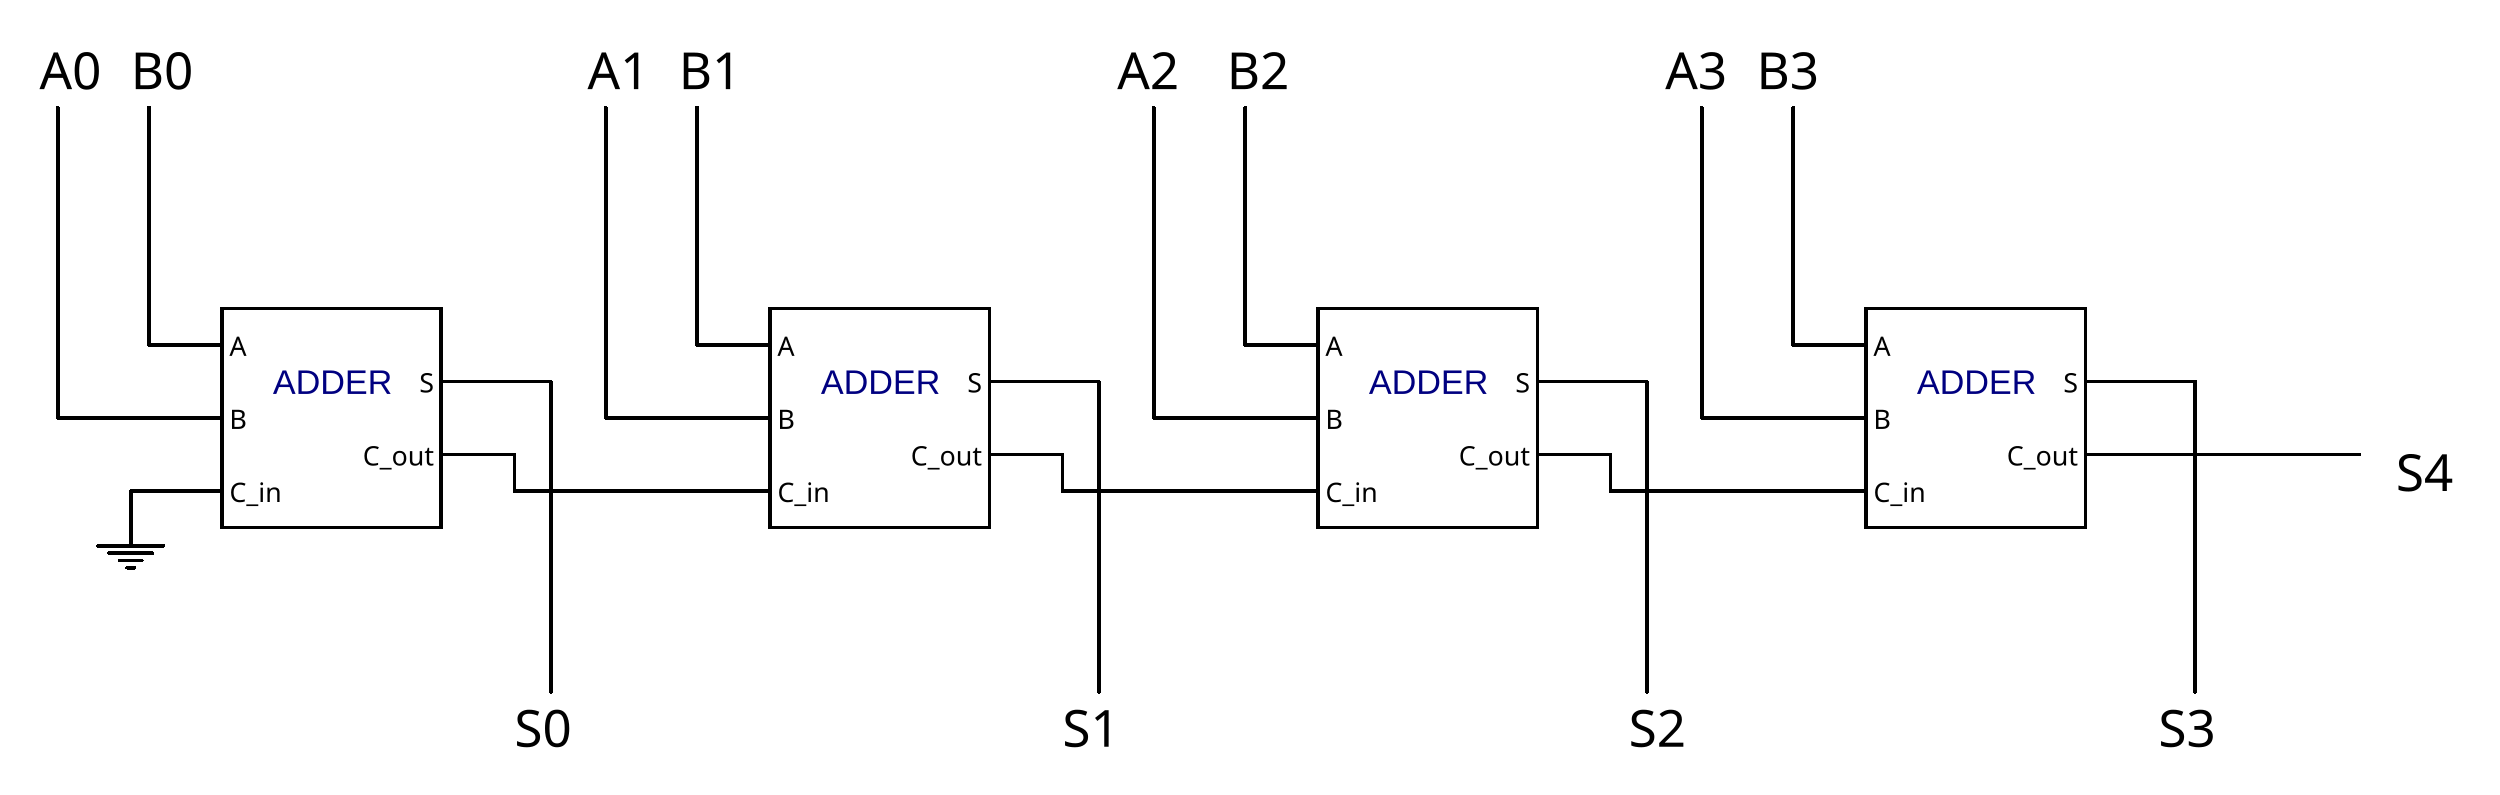
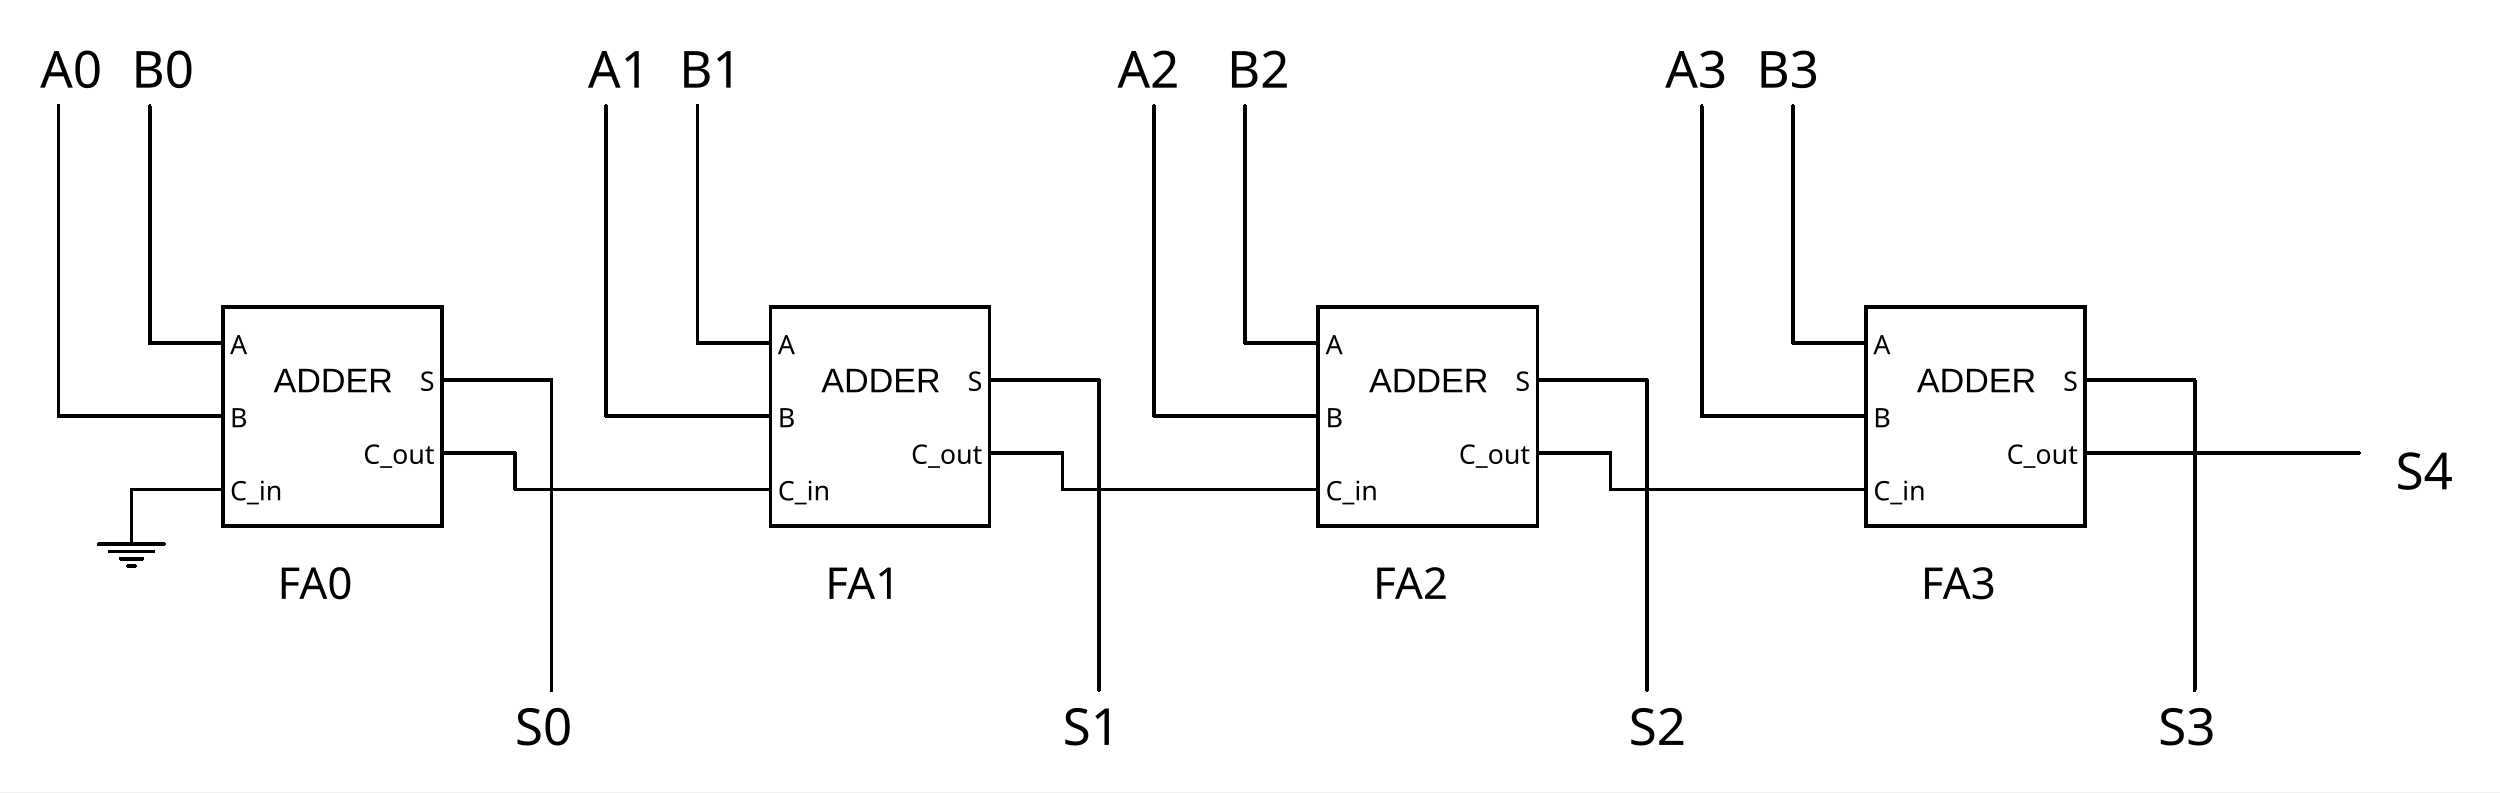
- <svg xmlns="http://www.w3.org/2000/svg" width="684.3" height="217.6" viewBox="39.2 -1049.4 684.3 217.6">
+ <svg xmlns="http://www.w3.org/2000/svg" width="684.6" height="217" viewBox="39 -1049 684.6 217">
  <style type="text/css">
#g1 circle.pindot {fill: none;stroke: none;}#g1 rect, #g1 circle, #g1 ellipse, #g1 polyline, #g1 line, #g1 polygon, #g1 path {shape-rendering: crispEdges;}path, polyline, polygon {stroke-linejoin:round;}
rect, circle, ellipse, polyline, line, polygon, path {shape-rendering:crispEdges;}
</style>
-   <rect x="39.2" y="-1049.4" width="684.3" height="217.6" fill="#FFFFFF" stroke="none" />
+   <rect x="39" y="-1049" width="684.6" height="217" fill="#FFFFFF" stroke="none" />
  <g id="g1" c_spiceCmd="null" c_para="Prefix Start`1`" importFlag="0" c_portOfADImportHack="" c_transformList="">
    <g c_origin="130,-935" c_para="package``nameAlias`Model`spicePre`X`Contributor`example`spiceSymbolName`FULLADDEE`BOM_Manufacturer Part``" c_partid="part_import_gge492" id="gge492" c_shapetype="group" c_etype="pinpart">
      <g c_partid="part_annotation" id="gge785">
-         <text c_note="note_name" x="113.906" y="-941.578" fill="#000080" font-family="Arial" font-size="7pt" font-weight="" font-style="" dominant-baseline="" text-anchor="start">ADDER</text>
+         <text c_note="note_name" x="113.906" y="-941.578" fill="#000000" font-family="Arial" font-size="7pt" font-weight="" font-style="" dominant-baseline="" text-anchor="start">ADDER</text>
      </g>
      <g c_partid="part_annotation" id="gge786" display="none">
        <text c_note="note_pre" x="78" y="-977.141" fill="#000080" font-family="Arial" font-size="7pt" font-weight="" font-style="" dominant-baseline="" text-anchor="start">U1</text>
      </g>
      <g c_partid="part_pin" c_etype="pinpart" c_show="show" c_elec="0" c_spicepin="1" c_origin="80,-955" id="gge497" c_rotation="180">
        <circle c_pindot="true" class="pindot" cx="80" cy="-955" r="2" fill="#4F4F4F" stroke="none" />
        <path d="M 80 -955 h 20" fill="none" stroke="#000000" stroke-width="1" />
        <text x="102" y="-952" font-family="Verdana" font-size="5.5pt" fill="#000000" text-anchor="start">A</text>
        <text x="95" y="-956" font-family="Verdana" font-size="5.5pt" fill="#000000" text-anchor="end" />
        <circle cx="97" cy="-955" r="3" stroke="#000000" fill="none" stroke-width="1" display="none" />
        <path d="M 100 -952 L 103 -955 L 100 -958" fill="none" stroke="#000000" stroke-width="1" display="none" />
      </g>
      <g c_partid="part_pin" c_etype="pinpart" c_show="show" c_elec="0" c_spicepin="2" c_origin="80,-935" id="gge504" c_rotation="180">
        <circle c_pindot="true" class="pindot" cx="80" cy="-935" r="2" fill="#4F4F4F" stroke="none" />
        <path d="M 80 -935 h 20" fill="none" stroke="#000000" stroke-width="1" />
        <text x="102" y="-932" font-family="Verdana" font-size="5.5pt" fill="#000000" text-anchor="start">B</text>
        <text x="95" y="-936" font-family="Verdana" font-size="5.5pt" fill="#000000" text-anchor="end" />
        <circle cx="97" cy="-935" r="3" stroke="#000000" fill="none" stroke-width="1" display="none" />
        <path d="M 100 -932 L 103 -935 L 100 -938" fill="none" stroke="#000000" stroke-width="1" display="none" />
      </g>
      <g c_partid="part_pin" c_etype="pinpart" c_show="none" display="none" c_elec="0" c_spicepin="4" c_origin="140,-985" id="gge511" c_rotation="90">
        <circle c_pindot="true" class="pindot" cx="140" cy="-985" r="2" fill="#4F4F4F" stroke="none" />
        <path d="M 140 -985 v 20" fill="none" stroke="#000000" stroke-width="1" />
        <text x="143" y="-963" font-family="Verdana" font-size="5.5pt" fill="#000000" text-anchor="end" transform="rotate(270,143,-963)">VDD</text>
        <text x="139" y="-970" font-family="Verdana" font-size="5.5pt" fill="#000000" text-anchor="start" transform="rotate(270,139,-970)" />
        <circle cx="140" cy="-968" r="3" stroke="#000000" fill="none" stroke-width="1" display="none" />
        <path d="M 137 -965 L 140 -962 L 143 -965" fill="none" stroke="#000000" stroke-width="1" display="none" />
      </g>
      <g c_partid="part_pin" c_etype="pinpart" c_show="none" display="none" c_elec="0" c_spicepin="5" c_origin="140,-885" id="gge518" c_rotation="270">
        <circle c_pindot="true" class="pindot" cx="140" cy="-885" r="2" fill="#4F4F4F" stroke="none" />
        <path d="M 140 -885 v -20" fill="none" stroke="#000000" stroke-width="1" />
        <text x="143" y="-907" font-family="Verdana" font-size="5.5pt" fill="#000000" text-anchor="start" transform="rotate(270,143,-907)">GND</text>
        <text x="139" y="-900" font-family="Verdana" font-size="5.5pt" fill="#000000" text-anchor="end" transform="rotate(270,139,-900)" />
        <circle cx="140" cy="-902" r="3" stroke="#000000" fill="none" stroke-width="1" display="none" />
        <path d="M 143 -905 L 140 -908 L 137 -905" fill="none" stroke="#000000" stroke-width="1" display="none" />
      </g>
      <g c_partid="part_pin" c_etype="pinpart" c_show="show" c_elec="0" c_spicepin="6" c_origin="180,-945" id="gge525" c_rotation="0">
        <circle c_pindot="true" class="pindot" cx="180" cy="-945" r="2" fill="#4F4F4F" stroke="none" />
        <path d="M 180 -945 h -20" fill="none" stroke="#000000" stroke-width="1" />
        <text x="158" y="-942" font-family="Verdana" font-size="5.5pt" fill="#000000" text-anchor="end">S</text>
        <text x="165" y="-946" font-family="Verdana" font-size="5.5pt" fill="#000000" text-anchor="start" />
        <circle cx="163" cy="-945" r="3" stroke="#000000" fill="none" stroke-width="1" display="none" />
        <path d="M 160 -948 L 157 -945 L 160 -942" fill="none" stroke="#000000" stroke-width="1" display="none" />
      </g>
      <g c_partid="part_pin" c_etype="pinpart" c_show="show" c_elec="0" c_spicepin="7" c_origin="180,-925" id="gge532" c_rotation="0">
        <circle c_pindot="true" class="pindot" cx="180" cy="-925" r="2" fill="#4F4F4F" stroke="none" />
        <path d="M 180 -925 h -20" fill="none" stroke="#000000" stroke-width="1" />
        <text x="158" y="-922" font-family="Verdana" font-size="5.5pt" fill="#000000" text-anchor="end">C_out</text>
        <text x="165" y="-926" font-family="Verdana" font-size="5.5pt" fill="#000000" text-anchor="start" />
        <circle cx="163" cy="-925" r="3" stroke="#000000" fill="none" stroke-width="1" display="none" />
        <path d="M 160 -928 L 157 -925 L 160 -922" fill="none" stroke="#000000" stroke-width="1" display="none" />
      </g>
      <rect id="gge539" x="100" y="-965" width="60" height="60" stroke="#000000" stroke-width="1" fill="none" />
      <g c_partid="part_pin" c_etype="pinpart" c_show="show" c_elec="0" c_spicepin="3" c_origin="80,-915" id="gge542" c_rotation="180">
        <circle c_pindot="true" class="pindot" cx="80" cy="-915" r="2" fill="#4F4F4F" stroke="none" />
        <path d="M 80 -915 h 20" fill="none" stroke="#000000" stroke-width="1" />
        <text x="102" y="-912" font-family="Verdana" font-size="5.5pt" fill="#000000" text-anchor="start">C_in</text>
        <text x="95" y="-916" font-family="Verdana" font-size="5.5pt" fill="#000000" text-anchor="end" />
        <circle cx="97" cy="-915" r="3" stroke="#000000" fill="none" stroke-width="1" display="none" />
        <path d="M 100 -912 L 103 -915 L 100 -918" fill="none" stroke="#000000" stroke-width="1" display="none" />
      </g>
    </g>
    <g c_origin="280,-935" c_para="package``nameAlias`Model`spicePre`X`Contributor`example`spiceSymbolName`FULLADDEE`BOM_Manufacturer Part``" c_partid="part_import_gge794" id="gge794" c_shapetype="group" c_etype="pinpart">
      <g c_partid="part_annotation" id="gge798">
-         <text c_note="note_name" x="263.906" y="-941.578" fill="#000080" font-family="Arial" font-size="7pt" font-weight="" font-style="" dominant-baseline="" text-anchor="start">ADDER</text>
+         <text c_note="note_name" x="263.906" y="-941.578" fill="#000000" font-family="Arial" font-size="7pt" font-weight="" font-style="" dominant-baseline="" text-anchor="start">ADDER</text>
      </g>
      <g c_partid="part_annotation" id="gge796" display="none">
        <text c_note="note_pre" x="228" y="-977.141" fill="#000080" font-family="Arial" font-size="7pt" font-weight="" font-style="" dominant-baseline="" text-anchor="start">U1</text>
      </g>
      <g c_partid="part_pin" c_etype="pinpart" c_show="show" c_elec="0" c_spicepin="1" c_origin="230,-955" id="gge800" c_rotation="180">
        <circle c_pindot="true" class="pindot" cx="230" cy="-955" r="2" fill="#4F4F4F" stroke="none" />
        <path d="M 230 -955 h 20" fill="none" stroke="#000000" stroke-width="1" />
        <text x="252" y="-952" font-family="Verdana" font-size="5.5pt" fill="#000000" text-anchor="start">A</text>
        <text x="245" y="-956" font-family="Verdana" font-size="5.5pt" fill="#000000" text-anchor="end" />
        <circle cx="247" cy="-955" r="3" stroke="#000000" fill="none" stroke-width="1" display="none" />
        <path d="M 250 -952 L 253 -955 L 250 -958" fill="none" stroke="#000000" stroke-width="1" display="none" />
      </g>
      <g c_partid="part_pin" c_etype="pinpart" c_show="show" c_elec="0" c_spicepin="2" c_origin="230,-935" id="gge807" c_rotation="180">
        <circle c_pindot="true" class="pindot" cx="230" cy="-935" r="2" fill="#4F4F4F" stroke="none" />
        <path d="M 230 -935 h 20" fill="none" stroke="#000000" stroke-width="1" />
        <text x="252" y="-932" font-family="Verdana" font-size="5.5pt" fill="#000000" text-anchor="start">B</text>
        <text x="245" y="-936" font-family="Verdana" font-size="5.5pt" fill="#000000" text-anchor="end" />
        <circle cx="247" cy="-935" r="3" stroke="#000000" fill="none" stroke-width="1" display="none" />
        <path d="M 250 -932 L 253 -935 L 250 -938" fill="none" stroke="#000000" stroke-width="1" display="none" />
      </g>
      <g c_partid="part_pin" c_etype="pinpart" c_show="none" display="none" c_elec="0" c_spicepin="4" c_origin="290,-985" id="gge814" c_rotation="90">
        <circle c_pindot="true" class="pindot" cx="290" cy="-985" r="2" fill="#4F4F4F" stroke="none" />
        <path d="M 290 -985 v 20" fill="none" stroke="#000000" stroke-width="1" />
        <text x="293" y="-963" font-family="Verdana" font-size="5.5pt" fill="#000000" text-anchor="end" transform="rotate(270,293,-963)">VDD</text>
        <text x="289" y="-970" font-family="Verdana" font-size="5.5pt" fill="#000000" text-anchor="start" transform="rotate(270,289,-970)" />
        <circle cx="290" cy="-968" r="3" stroke="#000000" fill="none" stroke-width="1" display="none" />
        <path d="M 287 -965 L 290 -962 L 293 -965" fill="none" stroke="#000000" stroke-width="1" display="none" />
      </g>
      <g c_partid="part_pin" c_etype="pinpart" c_show="none" display="none" c_elec="0" c_spicepin="5" c_origin="290,-885" id="gge821" c_rotation="270">
        <circle c_pindot="true" class="pindot" cx="290" cy="-885" r="2" fill="#4F4F4F" stroke="none" />
        <path d="M 290 -885 v -20" fill="none" stroke="#000000" stroke-width="1" />
        <text x="293" y="-907" font-family="Verdana" font-size="5.5pt" fill="#000000" text-anchor="start" transform="rotate(270,293,-907)">GND</text>
        <text x="289" y="-900" font-family="Verdana" font-size="5.5pt" fill="#000000" text-anchor="end" transform="rotate(270,289,-900)" />
        <circle cx="290" cy="-902" r="3" stroke="#000000" fill="none" stroke-width="1" display="none" />
        <path d="M 293 -905 L 290 -908 L 287 -905" fill="none" stroke="#000000" stroke-width="1" display="none" />
      </g>
      <g c_partid="part_pin" c_etype="pinpart" c_show="show" c_elec="0" c_spicepin="6" c_origin="330,-945" id="gge828" c_rotation="0">
        <circle c_pindot="true" class="pindot" cx="330" cy="-945" r="2" fill="#4F4F4F" stroke="none" />
        <path d="M 330 -945 h -20" fill="none" stroke="#000000" stroke-width="1" />
        <text x="308" y="-942" font-family="Verdana" font-size="5.5pt" fill="#000000" text-anchor="end">S</text>
        <text x="315" y="-946" font-family="Verdana" font-size="5.5pt" fill="#000000" text-anchor="start" />
        <circle cx="313" cy="-945" r="3" stroke="#000000" fill="none" stroke-width="1" display="none" />
        <path d="M 310 -948 L 307 -945 L 310 -942" fill="none" stroke="#000000" stroke-width="1" display="none" />
      </g>
      <g c_partid="part_pin" c_etype="pinpart" c_show="show" c_elec="0" c_spicepin="7" c_origin="330,-925" id="gge835" c_rotation="0">
        <circle c_pindot="true" class="pindot" cx="330" cy="-925" r="2" fill="#4F4F4F" stroke="none" />
        <path d="M 330 -925 h -20" fill="none" stroke="#000000" stroke-width="1" />
        <text x="308" y="-922" font-family="Verdana" font-size="5.5pt" fill="#000000" text-anchor="end">C_out</text>
        <text x="315" y="-926" font-family="Verdana" font-size="5.5pt" fill="#000000" text-anchor="start" />
        <circle cx="313" cy="-925" r="3" stroke="#000000" fill="none" stroke-width="1" display="none" />
        <path d="M 310 -928 L 307 -925 L 310 -922" fill="none" stroke="#000000" stroke-width="1" display="none" />
      </g>
      <rect id="gge842" x="250" y="-965" width="60" height="60" stroke="#000000" stroke-width="1" fill="none" />
      <g c_partid="part_pin" c_etype="pinpart" c_show="show" c_elec="0" c_spicepin="3" c_origin="230,-915" id="gge843" c_rotation="180">
        <circle c_pindot="true" class="pindot" cx="230" cy="-915" r="2" fill="#4F4F4F" stroke="none" />
        <path d="M 230 -915 h 20" fill="none" stroke="#000000" stroke-width="1" />
        <text x="252" y="-912" font-family="Verdana" font-size="5.5pt" fill="#000000" text-anchor="start">C_in</text>
        <text x="245" y="-916" font-family="Verdana" font-size="5.5pt" fill="#000000" text-anchor="end" />
        <circle cx="247" cy="-915" r="3" stroke="#000000" fill="none" stroke-width="1" display="none" />
        <path d="M 250 -912 L 253 -915 L 250 -918" fill="none" stroke="#000000" stroke-width="1" display="none" />
      </g>
    </g>
    <g c_origin="430,-935" c_para="package``nameAlias`Model`spicePre`X`Contributor`example`spiceSymbolName`FULLADDEE`BOM_Manufacturer Part``" c_partid="part_import_gge854" id="gge854" c_shapetype="group" c_etype="pinpart">
      <g c_partid="part_annotation" id="gge858">
-         <text c_note="note_name" x="413.906" y="-941.578" fill="#000080" font-family="Arial" font-size="7pt" font-weight="" font-style="" dominant-baseline="" text-anchor="start">ADDER</text>
+         <text c_note="note_name" x="413.906" y="-941.578" fill="#000000" font-family="Arial" font-size="7pt" font-weight="" font-style="" dominant-baseline="" text-anchor="start">ADDER</text>
      </g>
      <g c_partid="part_annotation" id="gge856" display="none">
        <text c_note="note_pre" x="378" y="-977.141" fill="#000080" font-family="Arial" font-size="7pt" font-weight="" font-style="" dominant-baseline="" text-anchor="start">U1</text>
      </g>
      <g c_partid="part_pin" c_etype="pinpart" c_show="show" c_elec="0" c_spicepin="1" c_origin="380,-955" id="gge860" c_rotation="180">
        <circle c_pindot="true" class="pindot" cx="380" cy="-955" r="2" fill="#4F4F4F" stroke="none" />
        <path d="M 380 -955 h 20" fill="none" stroke="#000000" stroke-width="1" />
        <text x="402" y="-952" font-family="Verdana" font-size="5.5pt" fill="#000000" text-anchor="start">A</text>
        <text x="395" y="-956" font-family="Verdana" font-size="5.5pt" fill="#000000" text-anchor="end" />
        <circle cx="397" cy="-955" r="3" stroke="#000000" fill="none" stroke-width="1" display="none" />
        <path d="M 400 -952 L 403 -955 L 400 -958" fill="none" stroke="#000000" stroke-width="1" display="none" />
      </g>
      <g c_partid="part_pin" c_etype="pinpart" c_show="show" c_elec="0" c_spicepin="2" c_origin="380,-935" id="gge867" c_rotation="180">
        <circle c_pindot="true" class="pindot" cx="380" cy="-935" r="2" fill="#4F4F4F" stroke="none" />
        <path d="M 380 -935 h 20" fill="none" stroke="#000000" stroke-width="1" />
        <text x="402" y="-932" font-family="Verdana" font-size="5.5pt" fill="#000000" text-anchor="start">B</text>
        <text x="395" y="-936" font-family="Verdana" font-size="5.5pt" fill="#000000" text-anchor="end" />
        <circle cx="397" cy="-935" r="3" stroke="#000000" fill="none" stroke-width="1" display="none" />
        <path d="M 400 -932 L 403 -935 L 400 -938" fill="none" stroke="#000000" stroke-width="1" display="none" />
      </g>
      <g c_partid="part_pin" c_etype="pinpart" c_show="none" display="none" c_elec="0" c_spicepin="4" c_origin="440,-985" id="gge874" c_rotation="90">
        <circle c_pindot="true" class="pindot" cx="440" cy="-985" r="2" fill="#4F4F4F" stroke="none" />
        <path d="M 440 -985 v 20" fill="none" stroke="#000000" stroke-width="1" />
        <text x="443" y="-963" font-family="Verdana" font-size="5.5pt" fill="#000000" text-anchor="end" transform="rotate(270,443,-963)">VDD</text>
        <text x="439" y="-970" font-family="Verdana" font-size="5.5pt" fill="#000000" text-anchor="start" transform="rotate(270,439,-970)" />
        <circle cx="440" cy="-968" r="3" stroke="#000000" fill="none" stroke-width="1" display="none" />
        <path d="M 437 -965 L 440 -962 L 443 -965" fill="none" stroke="#000000" stroke-width="1" display="none" />
      </g>
      <g c_partid="part_pin" c_etype="pinpart" c_show="none" display="none" c_elec="0" c_spicepin="5" c_origin="440,-885" id="gge881" c_rotation="270">
        <circle c_pindot="true" class="pindot" cx="440" cy="-885" r="2" fill="#4F4F4F" stroke="none" />
        <path d="M 440 -885 v -20" fill="none" stroke="#000000" stroke-width="1" />
        <text x="443" y="-907" font-family="Verdana" font-size="5.5pt" fill="#000000" text-anchor="start" transform="rotate(270,443,-907)">GND</text>
        <text x="439" y="-900" font-family="Verdana" font-size="5.5pt" fill="#000000" text-anchor="end" transform="rotate(270,439,-900)" />
        <circle cx="440" cy="-902" r="3" stroke="#000000" fill="none" stroke-width="1" display="none" />
        <path d="M 443 -905 L 440 -908 L 437 -905" fill="none" stroke="#000000" stroke-width="1" display="none" />
      </g>
      <g c_partid="part_pin" c_etype="pinpart" c_show="show" c_elec="0" c_spicepin="6" c_origin="480,-945" id="gge888" c_rotation="0">
        <circle c_pindot="true" class="pindot" cx="480" cy="-945" r="2" fill="#4F4F4F" stroke="none" />
        <path d="M 480 -945 h -20" fill="none" stroke="#000000" stroke-width="1" />
        <text x="458" y="-942" font-family="Verdana" font-size="5.5pt" fill="#000000" text-anchor="end">S</text>
        <text x="465" y="-946" font-family="Verdana" font-size="5.5pt" fill="#000000" text-anchor="start" />
        <circle cx="463" cy="-945" r="3" stroke="#000000" fill="none" stroke-width="1" display="none" />
        <path d="M 460 -948 L 457 -945 L 460 -942" fill="none" stroke="#000000" stroke-width="1" display="none" />
      </g>
      <g c_partid="part_pin" c_etype="pinpart" c_show="show" c_elec="0" c_spicepin="7" c_origin="480,-925" id="gge895" c_rotation="0">
        <circle c_pindot="true" class="pindot" cx="480" cy="-925" r="2" fill="#4F4F4F" stroke="none" />
        <path d="M 480 -925 h -20" fill="none" stroke="#000000" stroke-width="1" />
        <text x="458" y="-922" font-family="Verdana" font-size="5.5pt" fill="#000000" text-anchor="end">C_out</text>
        <text x="465" y="-926" font-family="Verdana" font-size="5.5pt" fill="#000000" text-anchor="start" />
        <circle cx="463" cy="-925" r="3" stroke="#000000" fill="none" stroke-width="1" display="none" />
        <path d="M 460 -928 L 457 -925 L 460 -922" fill="none" stroke="#000000" stroke-width="1" display="none" />
      </g>
      <rect id="gge902" x="400" y="-965" width="60" height="60" stroke="#000000" stroke-width="1" fill="none" />
      <g c_partid="part_pin" c_etype="pinpart" c_show="show" c_elec="0" c_spicepin="3" c_origin="380,-915" id="gge903" c_rotation="180">
        <circle c_pindot="true" class="pindot" cx="380" cy="-915" r="2" fill="#4F4F4F" stroke="none" />
        <path d="M 380 -915 h 20" fill="none" stroke="#000000" stroke-width="1" />
        <text x="402" y="-912" font-family="Verdana" font-size="5.5pt" fill="#000000" text-anchor="start">C_in</text>
        <text x="395" y="-916" font-family="Verdana" font-size="5.5pt" fill="#000000" text-anchor="end" />
        <circle cx="397" cy="-915" r="3" stroke="#000000" fill="none" stroke-width="1" display="none" />
        <path d="M 400 -912 L 403 -915 L 400 -918" fill="none" stroke="#000000" stroke-width="1" display="none" />
      </g>
    </g>
    <g c_origin="580,-935" c_para="package``nameAlias`Model`spicePre`X`Contributor`example`spiceSymbolName`FULLADDEE`BOM_Manufacturer Part``" c_partid="part_import_gge914" id="gge914" c_shapetype="group" c_etype="pinpart">
      <g c_partid="part_annotation" id="gge918">
-         <text c_note="note_name" x="563.906" y="-941.578" fill="#000080" font-family="Arial" font-size="7pt" font-weight="" font-style="" dominant-baseline="" text-anchor="start">ADDER</text>
+         <text c_note="note_name" x="563.906" y="-941.578" fill="#000000" font-family="Arial" font-size="7pt" font-weight="" font-style="" dominant-baseline="" text-anchor="start">ADDER</text>
      </g>
      <g c_partid="part_annotation" id="gge916" display="none">
        <text c_note="note_pre" x="528" y="-977.141" fill="#000080" font-family="Arial" font-size="7pt" font-weight="" font-style="" dominant-baseline="" text-anchor="start">U1</text>
      </g>
      <g c_partid="part_pin" c_etype="pinpart" c_show="show" c_elec="0" c_spicepin="1" c_origin="530,-955" id="gge920" c_rotation="180">
        <circle c_pindot="true" class="pindot" cx="530" cy="-955" r="2" fill="#4F4F4F" stroke="none" />
        <path d="M 530 -955 h 20" fill="none" stroke="#000000" stroke-width="1" />
        <text x="552" y="-952" font-family="Verdana" font-size="5.5pt" fill="#000000" text-anchor="start">A</text>
        <text x="545" y="-956" font-family="Verdana" font-size="5.5pt" fill="#000000" text-anchor="end" />
        <circle cx="547" cy="-955" r="3" stroke="#000000" fill="none" stroke-width="1" display="none" />
        <path d="M 550 -952 L 553 -955 L 550 -958" fill="none" stroke="#000000" stroke-width="1" display="none" />
      </g>
      <g c_partid="part_pin" c_etype="pinpart" c_show="show" c_elec="0" c_spicepin="2" c_origin="530,-935" id="gge927" c_rotation="180">
        <circle c_pindot="true" class="pindot" cx="530" cy="-935" r="2" fill="#4F4F4F" stroke="none" />
        <path d="M 530 -935 h 20" fill="none" stroke="#000000" stroke-width="1" />
        <text x="552" y="-932" font-family="Verdana" font-size="5.5pt" fill="#000000" text-anchor="start">B</text>
        <text x="545" y="-936" font-family="Verdana" font-size="5.5pt" fill="#000000" text-anchor="end" />
        <circle cx="547" cy="-935" r="3" stroke="#000000" fill="none" stroke-width="1" display="none" />
        <path d="M 550 -932 L 553 -935 L 550 -938" fill="none" stroke="#000000" stroke-width="1" display="none" />
      </g>
      <g c_partid="part_pin" c_etype="pinpart" c_show="none" display="none" c_elec="0" c_spicepin="4" c_origin="590,-985" id="gge934" c_rotation="90">
        <circle c_pindot="true" class="pindot" cx="590" cy="-985" r="2" fill="#4F4F4F" stroke="none" />
        <path d="M 590 -985 v 20" fill="none" stroke="#000000" stroke-width="1" />
        <text x="593" y="-963" font-family="Verdana" font-size="5.5pt" fill="#000000" text-anchor="end" transform="rotate(270,593,-963)">VDD</text>
        <text x="589" y="-970" font-family="Verdana" font-size="5.5pt" fill="#000000" text-anchor="start" transform="rotate(270,589,-970)" />
        <circle cx="590" cy="-968" r="3" stroke="#000000" fill="none" stroke-width="1" display="none" />
        <path d="M 587 -965 L 590 -962 L 593 -965" fill="none" stroke="#000000" stroke-width="1" display="none" />
      </g>
      <g c_partid="part_pin" c_etype="pinpart" c_show="none" display="none" c_elec="0" c_spicepin="5" c_origin="590,-885" id="gge941" c_rotation="270">
        <circle c_pindot="true" class="pindot" cx="590" cy="-885" r="2" fill="#4F4F4F" stroke="none" />
        <path d="M 590 -885 v -20" fill="none" stroke="#000000" stroke-width="1" />
        <text x="593" y="-907" font-family="Verdana" font-size="5.5pt" fill="#000000" text-anchor="start" transform="rotate(270,593,-907)">GND</text>
        <text x="589" y="-900" font-family="Verdana" font-size="5.5pt" fill="#000000" text-anchor="end" transform="rotate(270,589,-900)" />
        <circle cx="590" cy="-902" r="3" stroke="#000000" fill="none" stroke-width="1" display="none" />
        <path d="M 593 -905 L 590 -908 L 587 -905" fill="none" stroke="#000000" stroke-width="1" display="none" />
      </g>
      <g c_partid="part_pin" c_etype="pinpart" c_show="show" c_elec="0" c_spicepin="6" c_origin="630,-945" id="gge948" c_rotation="0">
        <circle c_pindot="true" class="pindot" cx="630" cy="-945" r="2" fill="#4F4F4F" stroke="none" />
        <path d="M 630 -945 h -20" fill="none" stroke="#000000" stroke-width="1" />
        <text x="608" y="-942" font-family="Verdana" font-size="5.5pt" fill="#000000" text-anchor="end">S</text>
        <text x="615" y="-946" font-family="Verdana" font-size="5.5pt" fill="#000000" text-anchor="start" />
        <circle cx="613" cy="-945" r="3" stroke="#000000" fill="none" stroke-width="1" display="none" />
        <path d="M 610 -948 L 607 -945 L 610 -942" fill="none" stroke="#000000" stroke-width="1" display="none" />
      </g>
      <g c_partid="part_pin" c_etype="pinpart" c_show="show" c_elec="0" c_spicepin="7" c_origin="630,-925" id="gge955" c_rotation="0">
        <circle c_pindot="true" class="pindot" cx="630" cy="-925" r="2" fill="#4F4F4F" stroke="none" />
        <path d="M 630 -925 h -20" fill="none" stroke="#000000" stroke-width="1" />
        <text x="608" y="-922" font-family="Verdana" font-size="5.5pt" fill="#000000" text-anchor="end">C_out</text>
        <text x="615" y="-926" font-family="Verdana" font-size="5.5pt" fill="#000000" text-anchor="start" />
        <circle cx="613" cy="-925" r="3" stroke="#000000" fill="none" stroke-width="1" display="none" />
        <path d="M 610 -928 L 607 -925 L 610 -922" fill="none" stroke="#000000" stroke-width="1" display="none" />
      </g>
      <rect id="gge962" x="550" y="-965" width="60" height="60" stroke="#000000" stroke-width="1" fill="none" />
      <g c_partid="part_pin" c_etype="pinpart" c_show="show" c_elec="0" c_spicepin="3" c_origin="530,-915" id="gge963" c_rotation="180">
        <circle c_pindot="true" class="pindot" cx="530" cy="-915" r="2" fill="#4F4F4F" stroke="none" />
        <path d="M 530 -915 h 20" fill="none" stroke="#000000" stroke-width="1" />
        <text x="552" y="-912" font-family="Verdana" font-size="5.5pt" fill="#000000" text-anchor="start">C_in</text>
        <text x="545" y="-916" font-family="Verdana" font-size="5.5pt" fill="#000000" text-anchor="end" />
        <circle cx="547" cy="-915" r="3" stroke="#000000" fill="none" stroke-width="1" display="none" />
        <path d="M 550 -912 L 553 -915 L 550 -918" fill="none" stroke="#000000" stroke-width="1" display="none" />
      </g>
    </g>
    <g c_partid="part_netLabel_gnD" c_etype="pinpart" c_origin="75,-910" id="gge1001" c_shapetype="group" c_rotation="0">
      <circle c_pindot="true" class="pindot" cx="75" cy="-910" r="2" fill="#4F4F4F" stroke="none" />
      <text x="62" y="-884" font-family="Times New Roman" font-size="9pt" fill="#000000" text-anchor="start" display="none">GND</text>
      <polyline points="75 -900 75 -910" stroke="#000000" id="gge1005" stroke-width="1" fill="none" stroke-linecap="round" />
      <polyline points="66 -900 84 -900" stroke="#000000" id="gge1006" stroke-width="1" fill="none" stroke-linecap="round" />
      <polyline points="69 -898 81 -898" stroke="#000000" id="gge1007" stroke-width="1" fill="none" stroke-linecap="round" />
      <polyline points="72 -896 78 -896" stroke="#000000" id="gge1008" stroke-width="1" fill="none" stroke-linecap="round" />
      <polyline points="74 -894 76 -894" stroke="#000000" id="gge1009" stroke-width="1" fill="none" stroke-linecap="round" />
    </g>
    <polyline c_etype="wire" c_shapetype="line" points="80 -915 75 -915 75 -910" stroke="#000000" id="gge1019" stroke-width="1" fill="none" stroke-linecap="round" />
    <g c_partid="part_annotation" id="gge1020" c_origin="50,-1025" c_shapetype="group" c_etype="pinpart">
      <text x="50" y="-1025" fill="#000000" font-family="Verdana" font-size="10.5pt" font-weight="" font-style="" dominant-baseline="" text-anchor="start" type="comment">A0</text>
    </g>
    <g c_partid="part_annotation" id="gge1025" c_origin="75,-1025" c_shapetype="group" c_etype="pinpart">
      <text x="75" y="-1025" fill="#000000" font-family="Verdana" font-size="10.5pt" font-weight="" font-style="" dominant-baseline="" text-anchor="start" type="comment">B0</text>
    </g>
    <g c_partid="part_annotation" id="gge1028" c_origin="225,-1025" c_shapetype="group" c_etype="pinpart">
      <text x="225" y="-1025" fill="#000000" font-family="Verdana" font-size="10.5pt" font-weight="" font-style="" dominant-baseline="" text-anchor="start" type="comment">B1</text>
    </g>
    <g c_partid="part_annotation" id="gge1030" c_origin="200,-1025" c_shapetype="group" c_etype="pinpart">
      <text x="200" y="-1025" fill="#000000" font-family="Verdana" font-size="10.5pt" font-weight="" font-style="" dominant-baseline="" text-anchor="start" type="comment">A1</text>
    </g>
    <g c_partid="part_annotation" id="gge1033" c_origin="375,-1025" c_shapetype="group" c_etype="pinpart">
      <text x="375" y="-1025" fill="#000000" font-family="Verdana" font-size="10.5pt" font-weight="" font-style="" dominant-baseline="" text-anchor="start" type="comment">B2</text>
    </g>
    <g c_partid="part_annotation" id="gge1035" c_origin="345,-1025" c_shapetype="group" c_etype="pinpart">
      <text x="345" y="-1025" fill="#000000" font-family="Verdana" font-size="10.5pt" font-weight="" font-style="" dominant-baseline="" text-anchor="start" type="comment">A2</text>
    </g>
    <g c_partid="part_annotation" id="gge1038" c_origin="520,-1025" c_shapetype="group" c_etype="pinpart">
      <text x="520" y="-1025" fill="#000000" font-family="Verdana" font-size="10.5pt" font-weight="" font-style="" dominant-baseline="" text-anchor="start" type="comment">B3</text>
    </g>
    <g c_partid="part_annotation" id="gge1040" c_origin="495,-1025" c_shapetype="group" c_etype="pinpart">
      <text x="495" y="-1025" fill="#000000" font-family="Verdana" font-size="10.5pt" font-weight="" font-style="" dominant-baseline="" text-anchor="start" type="comment">A3</text>
    </g>
    <g c_partid="part_annotation" id="gge1043" c_origin="180,-845" c_shapetype="group" c_etype="pinpart">
      <text x="180" y="-845" fill="#000000" font-family="Verdana" font-size="10.5pt" font-weight="" font-style="" dominant-baseline="" text-anchor="start" type="comment">S0</text>
    </g>
    <g c_partid="part_annotation" id="gge1046" c_origin="330,-845" c_shapetype="group" c_etype="pinpart">
      <text x="330" y="-845" fill="#000000" font-family="Verdana" font-size="10.5pt" font-weight="" font-style="" dominant-baseline="" text-anchor="start" type="comment">S1</text>
    </g>
    <g c_partid="part_annotation" id="gge1049" c_origin="485,-845" c_shapetype="group" c_etype="pinpart">
      <text x="485" y="-845" fill="#000000" font-family="Verdana" font-size="10.5pt" font-weight="" font-style="" dominant-baseline="" text-anchor="start" type="comment">S2</text>
    </g>
    <g c_partid="part_annotation" id="gge1052" c_origin="630,-845" c_shapetype="group" c_etype="pinpart">
      <text x="630" y="-845" fill="#000000" font-family="Verdana" font-size="10.5pt" font-weight="" font-style="" dominant-baseline="" text-anchor="start" type="comment">S3</text>
    </g>
    <g c_partid="part_annotation" id="gge1055" c_origin="695,-915" c_shapetype="group" c_etype="pinpart">
      <text x="695" y="-915" fill="#000000" font-family="Verdana" font-size="10.5pt" font-weight="" font-style="" dominant-baseline="" text-anchor="start" type="comment">S4</text>
    </g>
    <polyline c_etype="wire" c_shapetype="line" points="180 -925 180 -915 230 -915" stroke="#000000" id="gge1060" stroke-width="1" fill="none" stroke-linecap="round" />
    <polyline c_etype="wire" c_shapetype="line" points="330 -925 330 -915 380 -915" stroke="#000000" id="gge1061" stroke-width="1" fill="none" stroke-linecap="round" />
    <polyline c_etype="wire" c_shapetype="line" points="480 -925 480 -915 530 -915" stroke="#000000" id="gge1062" stroke-width="1" fill="none" stroke-linecap="round" />
    <polyline c_etype="wire" c_shapetype="line" points="80 -955 80 -1020" stroke="#000000" id="gge1064" stroke-width="1" fill="none" stroke-linecap="round" />
    <polyline c_etype="wire" c_shapetype="line" points="230 -955 230 -1020" stroke="#000000" id="gge1065" stroke-width="1" fill="none" stroke-linecap="round" />
    <polyline c_etype="wire" c_shapetype="line" points="380 -955 380 -1020" stroke="#000000" id="gge1067" stroke-width="1" fill="none" stroke-linecap="round" />
    <polyline c_etype="wire" c_shapetype="line" points="530 -955 530 -1020" stroke="#000000" id="gge1068" stroke-width="1" fill="none" stroke-linecap="round" />
    <polyline c_etype="wire" c_shapetype="line" points="80 -935 55 -935 55 -1020" stroke="#000000" id="gge1069" stroke-width="1" fill="none" stroke-linecap="round" />
    <polyline c_etype="wire" c_shapetype="line" points="230 -935 205 -935 205 -1020" stroke="#000000" id="gge1070" stroke-width="1" fill="none" stroke-linecap="round" />
    <polyline c_etype="wire" c_shapetype="line" points="380 -935 355 -935 355 -1020" stroke="#000000" id="gge1071" stroke-width="1" fill="none" stroke-linecap="round" />
    <polyline c_etype="wire" c_shapetype="line" points="530 -935 505 -935 505 -1020" stroke="#000000" id="gge1072" stroke-width="1" fill="none" stroke-linecap="round" />
    <polyline c_etype="wire" c_shapetype="line" points="180 -945 190 -945 190 -860" stroke="#000000" id="gge1073" stroke-width="1" fill="none" stroke-linecap="round" />
    <polyline c_etype="wire" c_shapetype="line" points="330 -945 340 -945 340 -860" stroke="#000000" id="gge1074" stroke-width="1" fill="none" stroke-linecap="round" />
    <polyline c_etype="wire" c_shapetype="line" points="480 -945 490 -945 490 -860" stroke="#000000" id="gge1075" stroke-width="1" fill="none" stroke-linecap="round" />
    <polyline c_etype="wire" c_shapetype="line" points="630 -945 640 -945 640 -860" stroke="#000000" id="gge1076" stroke-width="1" fill="none" stroke-linecap="round" />
    <polyline c_etype="wire" c_shapetype="line" points="630 -925 685 -925" stroke="#000000" id="gge1078" stroke-width="1" fill="none" stroke-linecap="round" />
+     <g c_partid="part_annotation" id="gge1089" c_origin="115,-885" c_shapetype="group" c_etype="pinpart">
+       <text x="115" y="-885" fill="#000000" font-family="Verdana" font-size="9pt" font-weight="" font-style="" dominant-baseline="" text-anchor="start" type="comment">FA0</text>
+     </g>
+     <g c_partid="part_annotation" id="gge1094" c_origin="265,-885" c_shapetype="group" c_etype="pinpart">
+       <text x="265" y="-885" fill="#000000" font-family="Verdana" font-size="9pt" font-weight="" font-style="" dominant-baseline="" text-anchor="start" type="comment">FA1</text>
+     </g>
+     <g c_partid="part_annotation" id="gge1097" c_origin="415,-885" c_shapetype="group" c_etype="pinpart">
+       <text x="415" y="-885" fill="#000000" font-family="Verdana" font-size="9pt" font-weight="" font-style="" dominant-baseline="" text-anchor="start" type="comment">FA2</text>
+     </g>
+     <g c_partid="part_annotation" id="gge1100" c_origin="565,-885" c_shapetype="group" c_etype="pinpart">
+       <text x="565" y="-885" fill="#000000" font-family="Verdana" font-size="9pt" font-weight="" font-style="" dominant-baseline="" text-anchor="start" type="comment">FA3</text>
+     </g>
  </g>
</svg>
